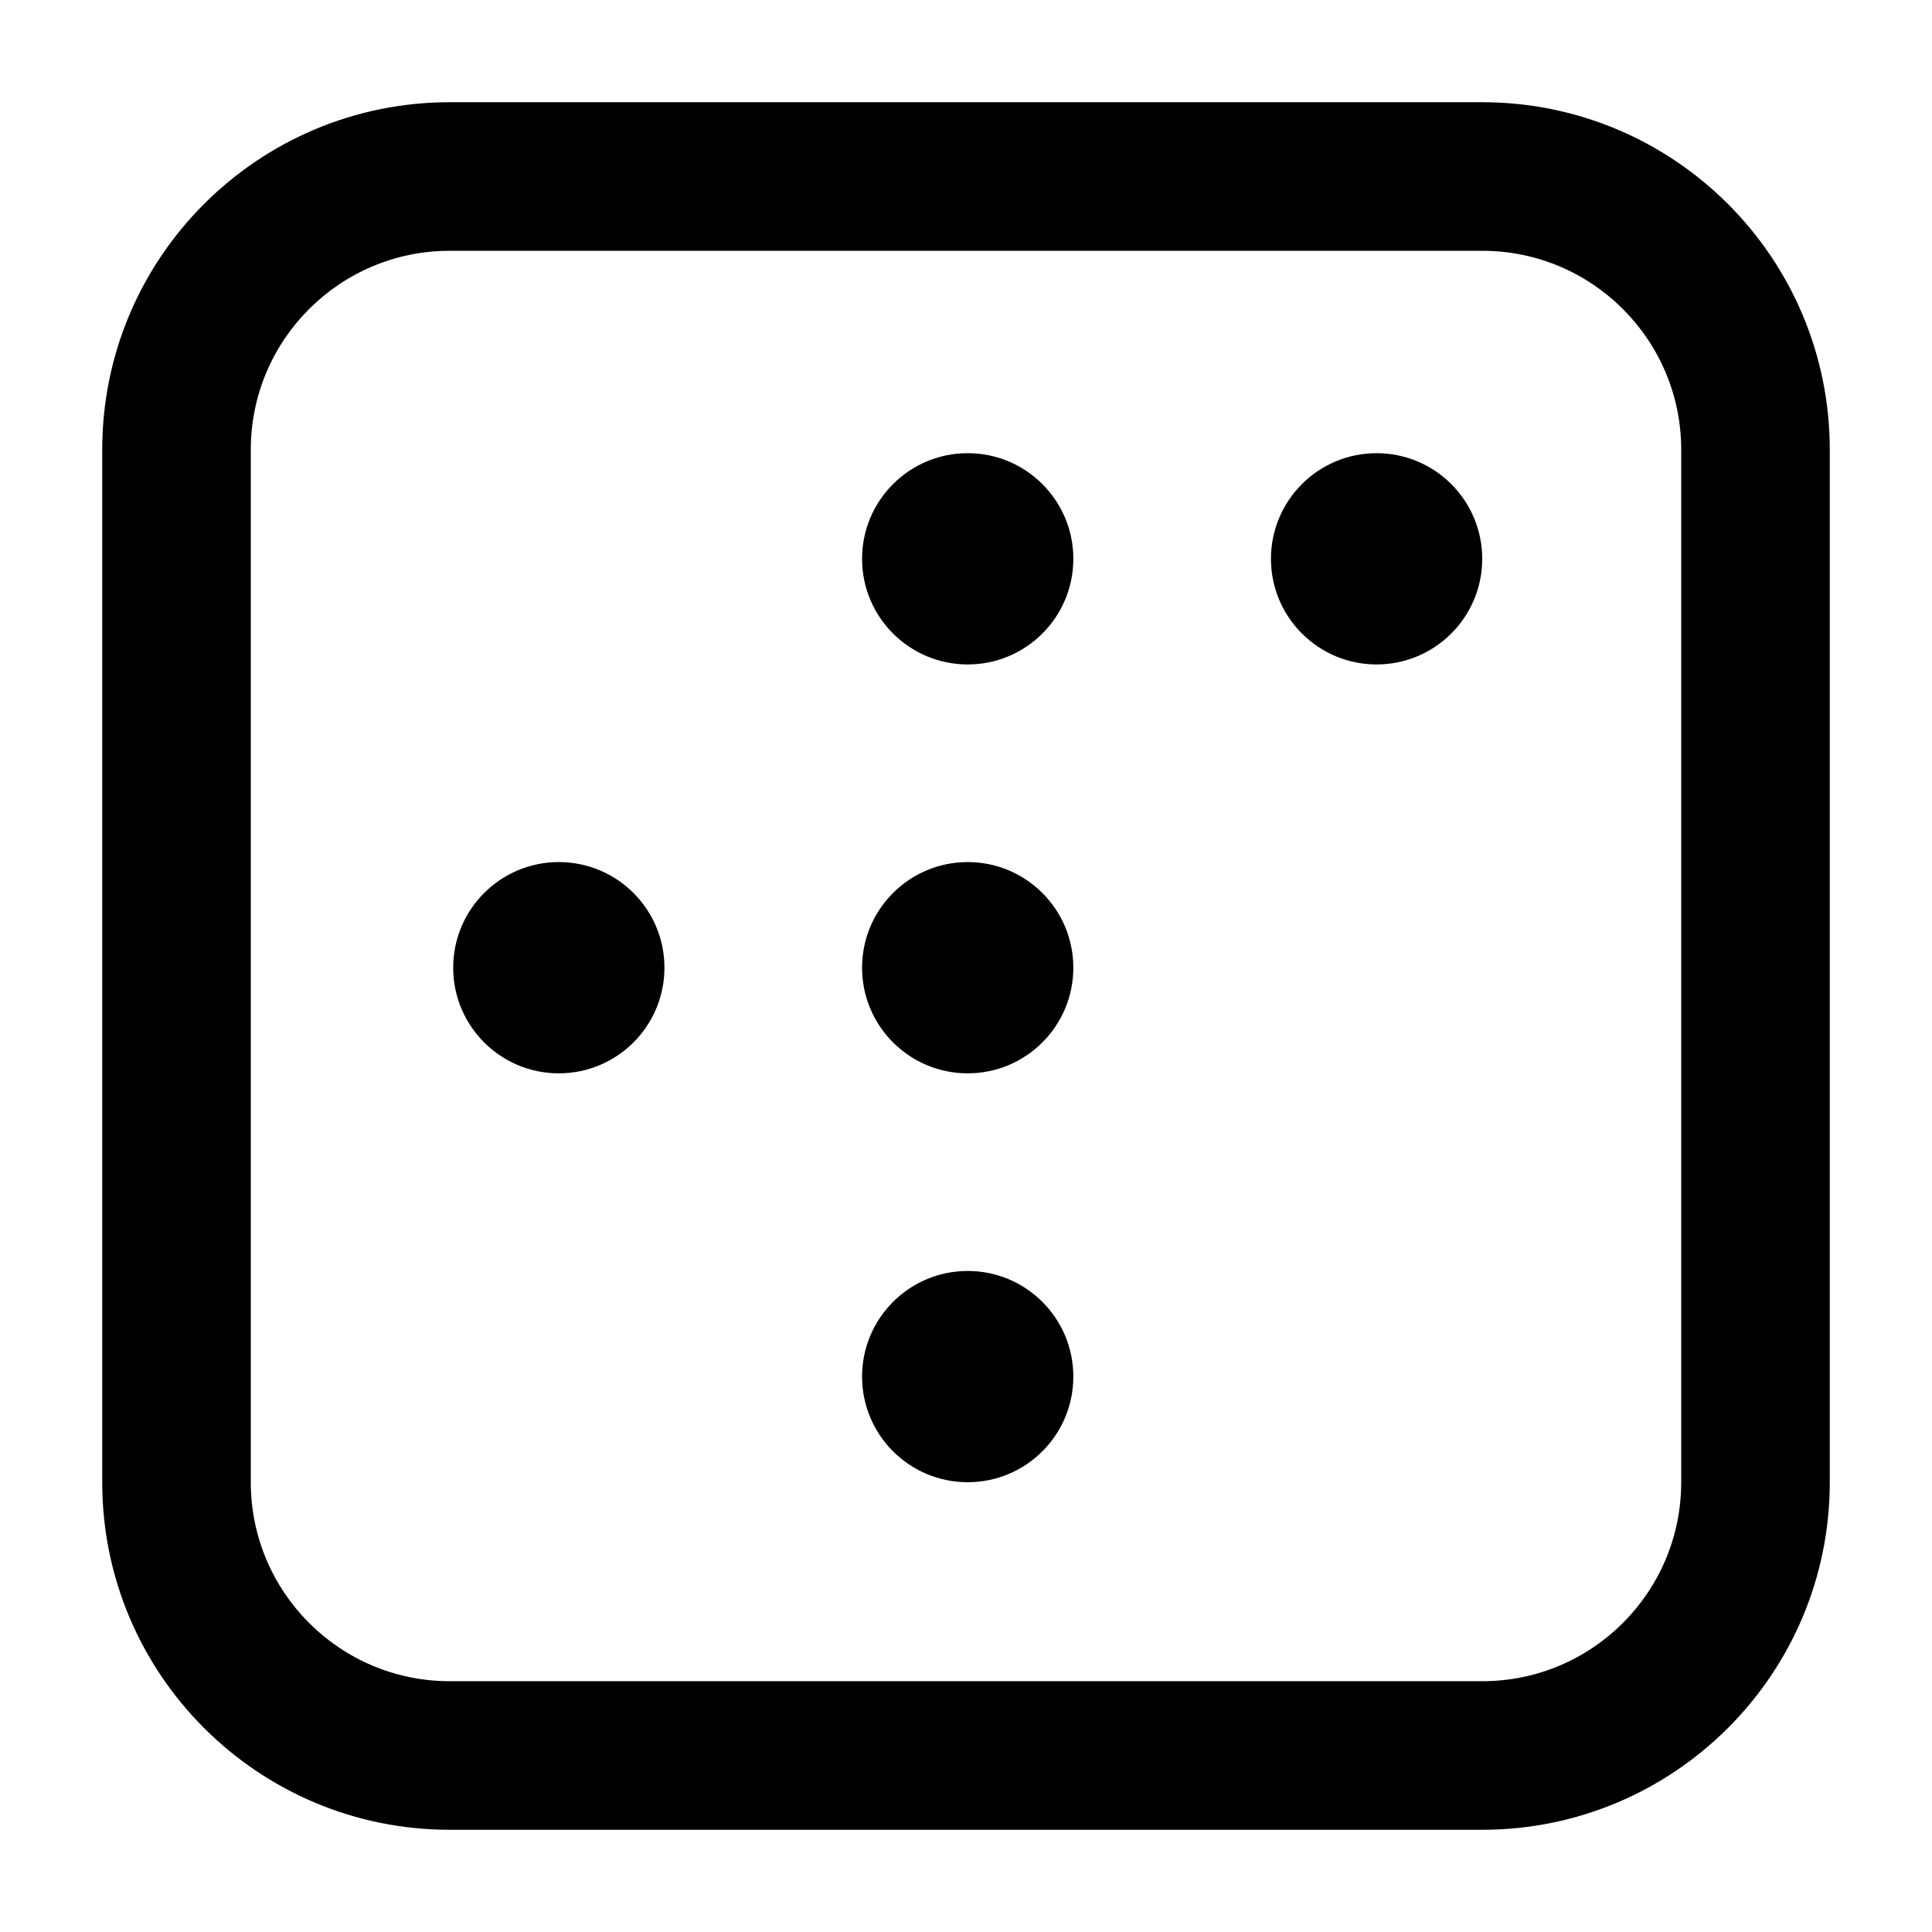
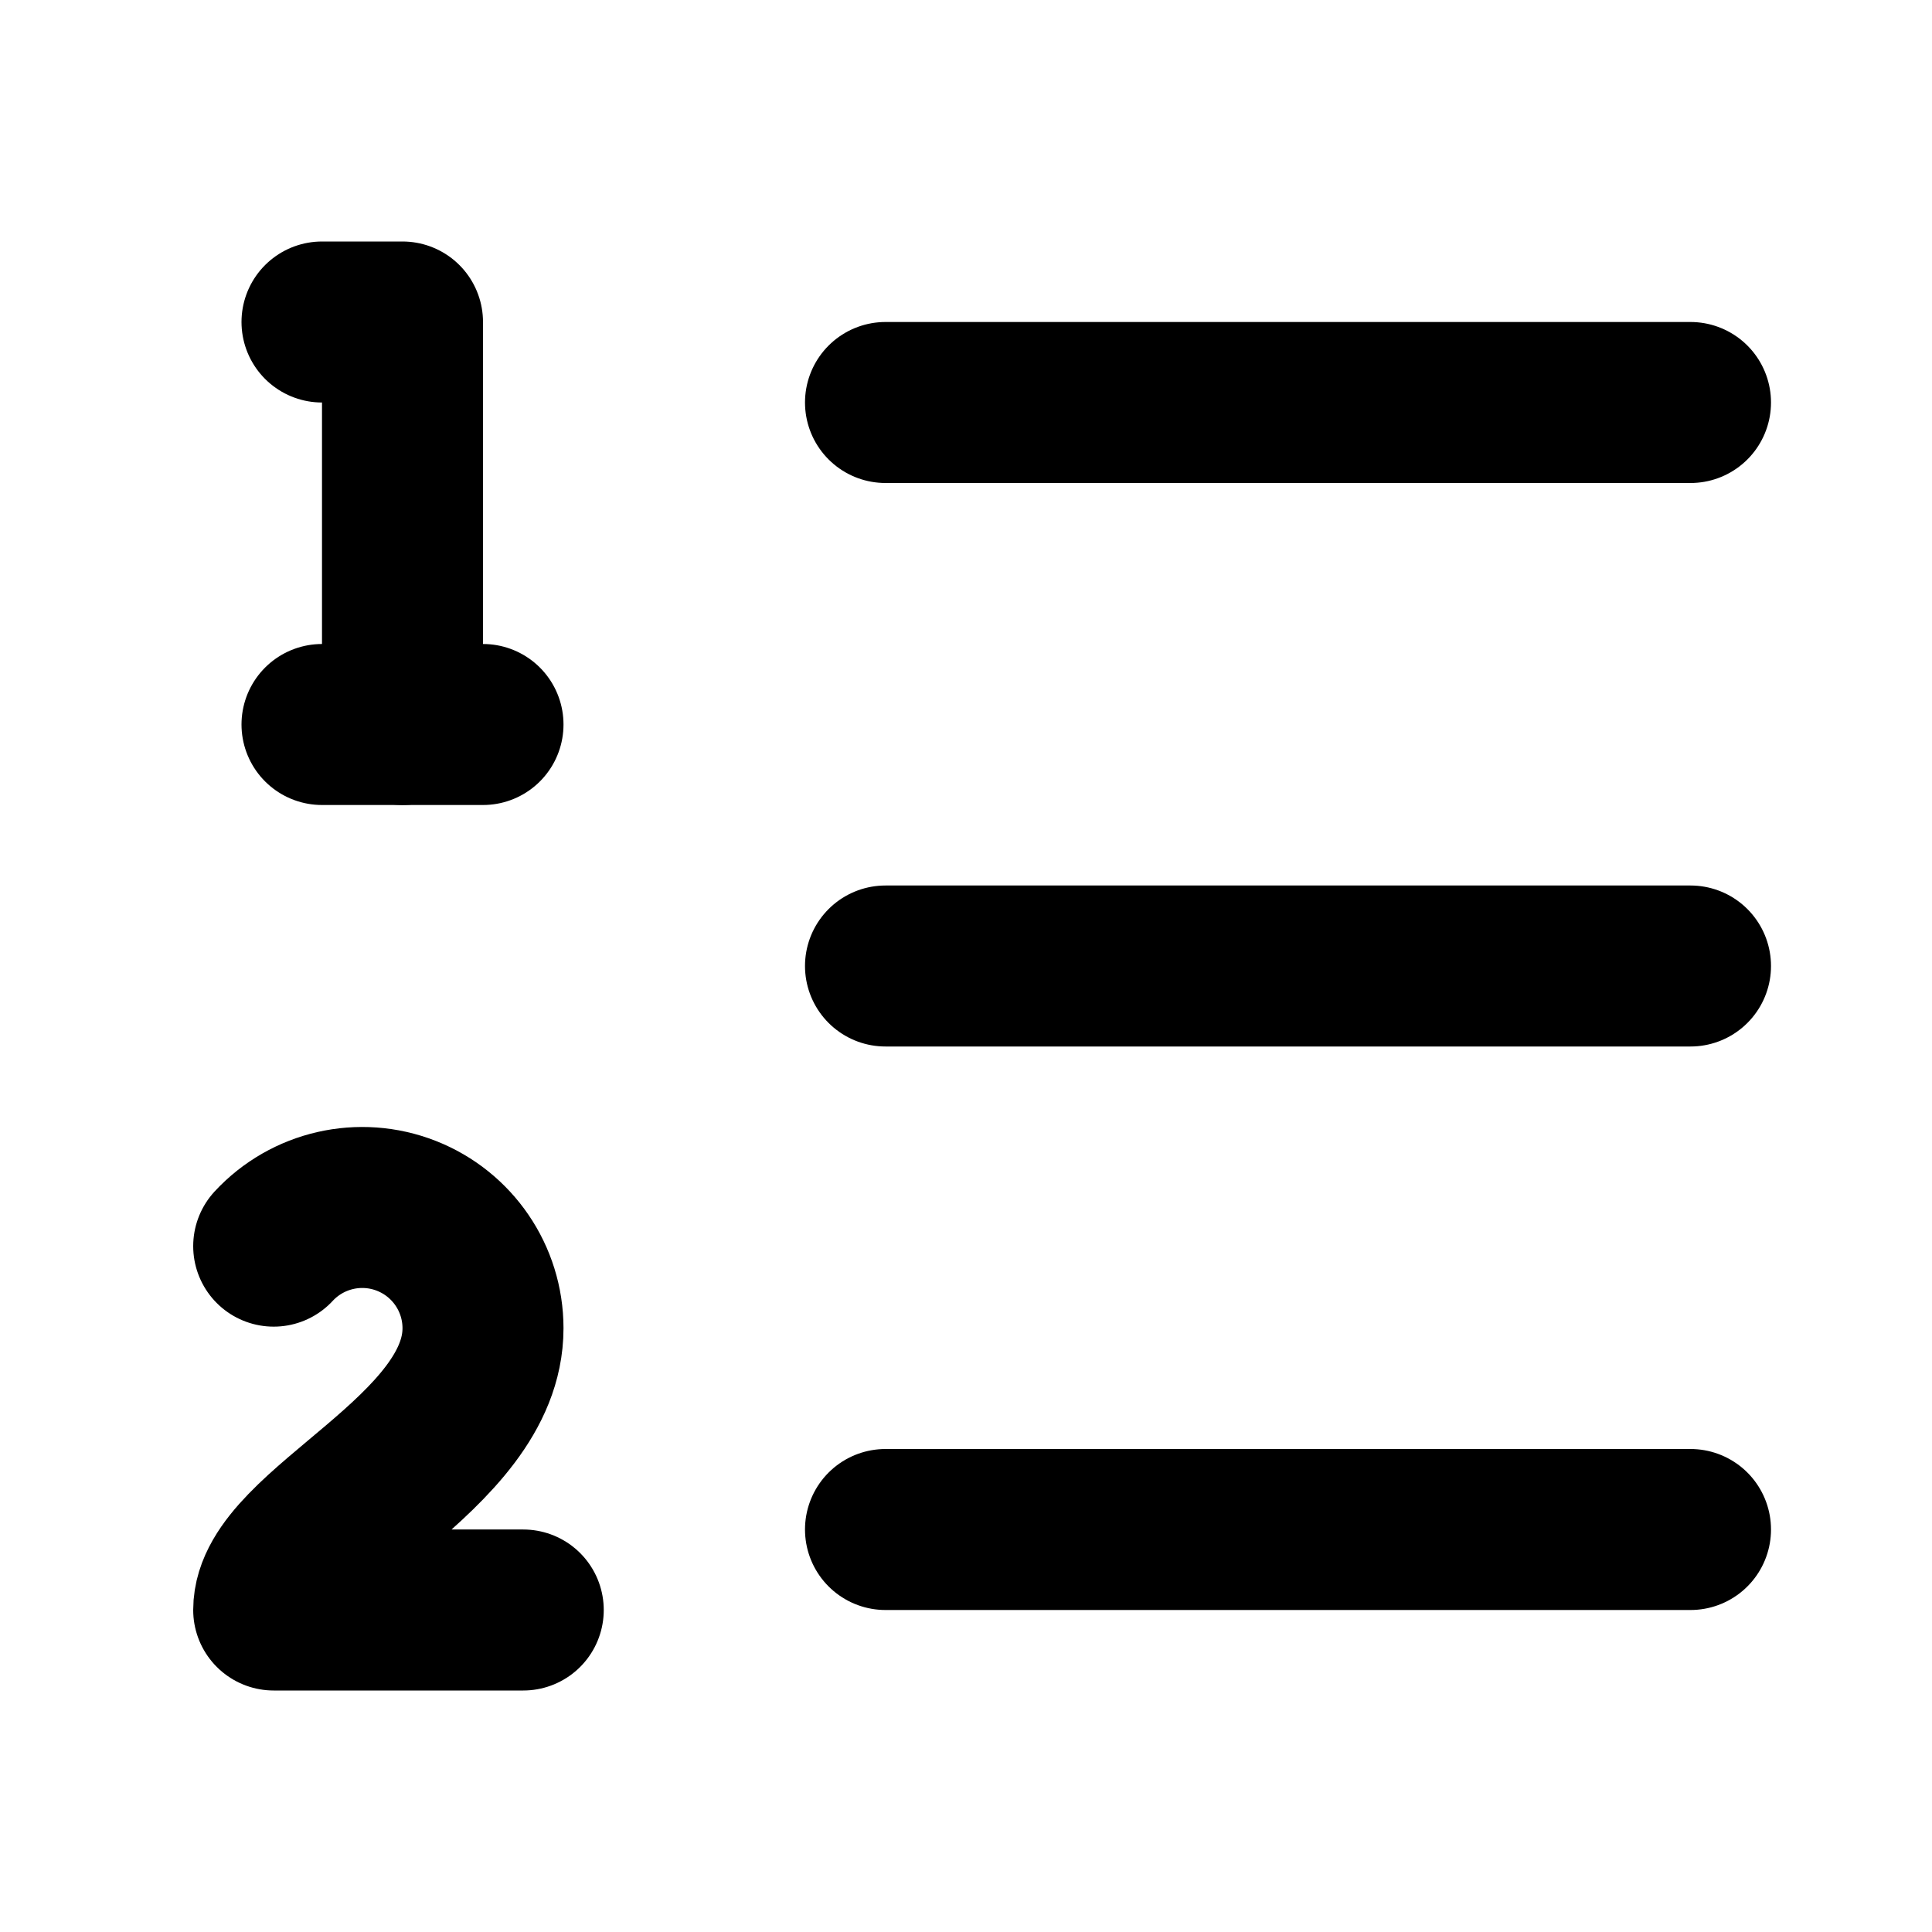
- <svg xmlns="http://www.w3.org/2000/svg" viewBox="0 0 28.35 28.35" fill="currentColor">
-   <path d="M6.6 1.5h15.15a5.1 5.1 0 0 1 5.1 5.1v15.15a5.1 5.1 0 0 1-5.1 5.1H6.6a5.1 5.1 0 0 1-5.1-5.1V6.6A5.1 5.1 0 0 1 6.6 1.5Zm0 2.18a2.92 2.92 0 0 0-2.92 2.92v15.15a2.92 2.92 0 0 0 2.92 2.92h15.15a2.92 2.92 0 0 0 2.92-2.92V6.6a2.92 2.92 0 0 0-2.92-2.92Z" />
-   <circle cx="14.20" cy="8.20" r="1.55" />
-   <circle cx="20.20" cy="8.20" r="1.55" />
-   <circle cx="8.20" cy="14.20" r="1.55" />
-   <circle cx="14.20" cy="14.20" r="1.55" />
-   <circle cx="14.20" cy="20.20" r="1.55" />
+ <svg xmlns="http://www.w3.org/2000/svg" viewBox="0 0 24 24">
+   <g fill="none" stroke="currentColor" stroke-width="2" stroke-linecap="round" stroke-linejoin="round">
+     <path d="M11 5h10" />
+     <path d="M11 12h10" />
+     <path d="M11 19h10" />
+     <path d="M4 4h1v5" />
+     <path d="M4 9h2" />
+     <path d="M6.5 20H3.4c0-1 2.6-1.925 2.6-3.5a1.5 1.5 0 0 0-2.6-1.02" />
+   </g>
</svg>
